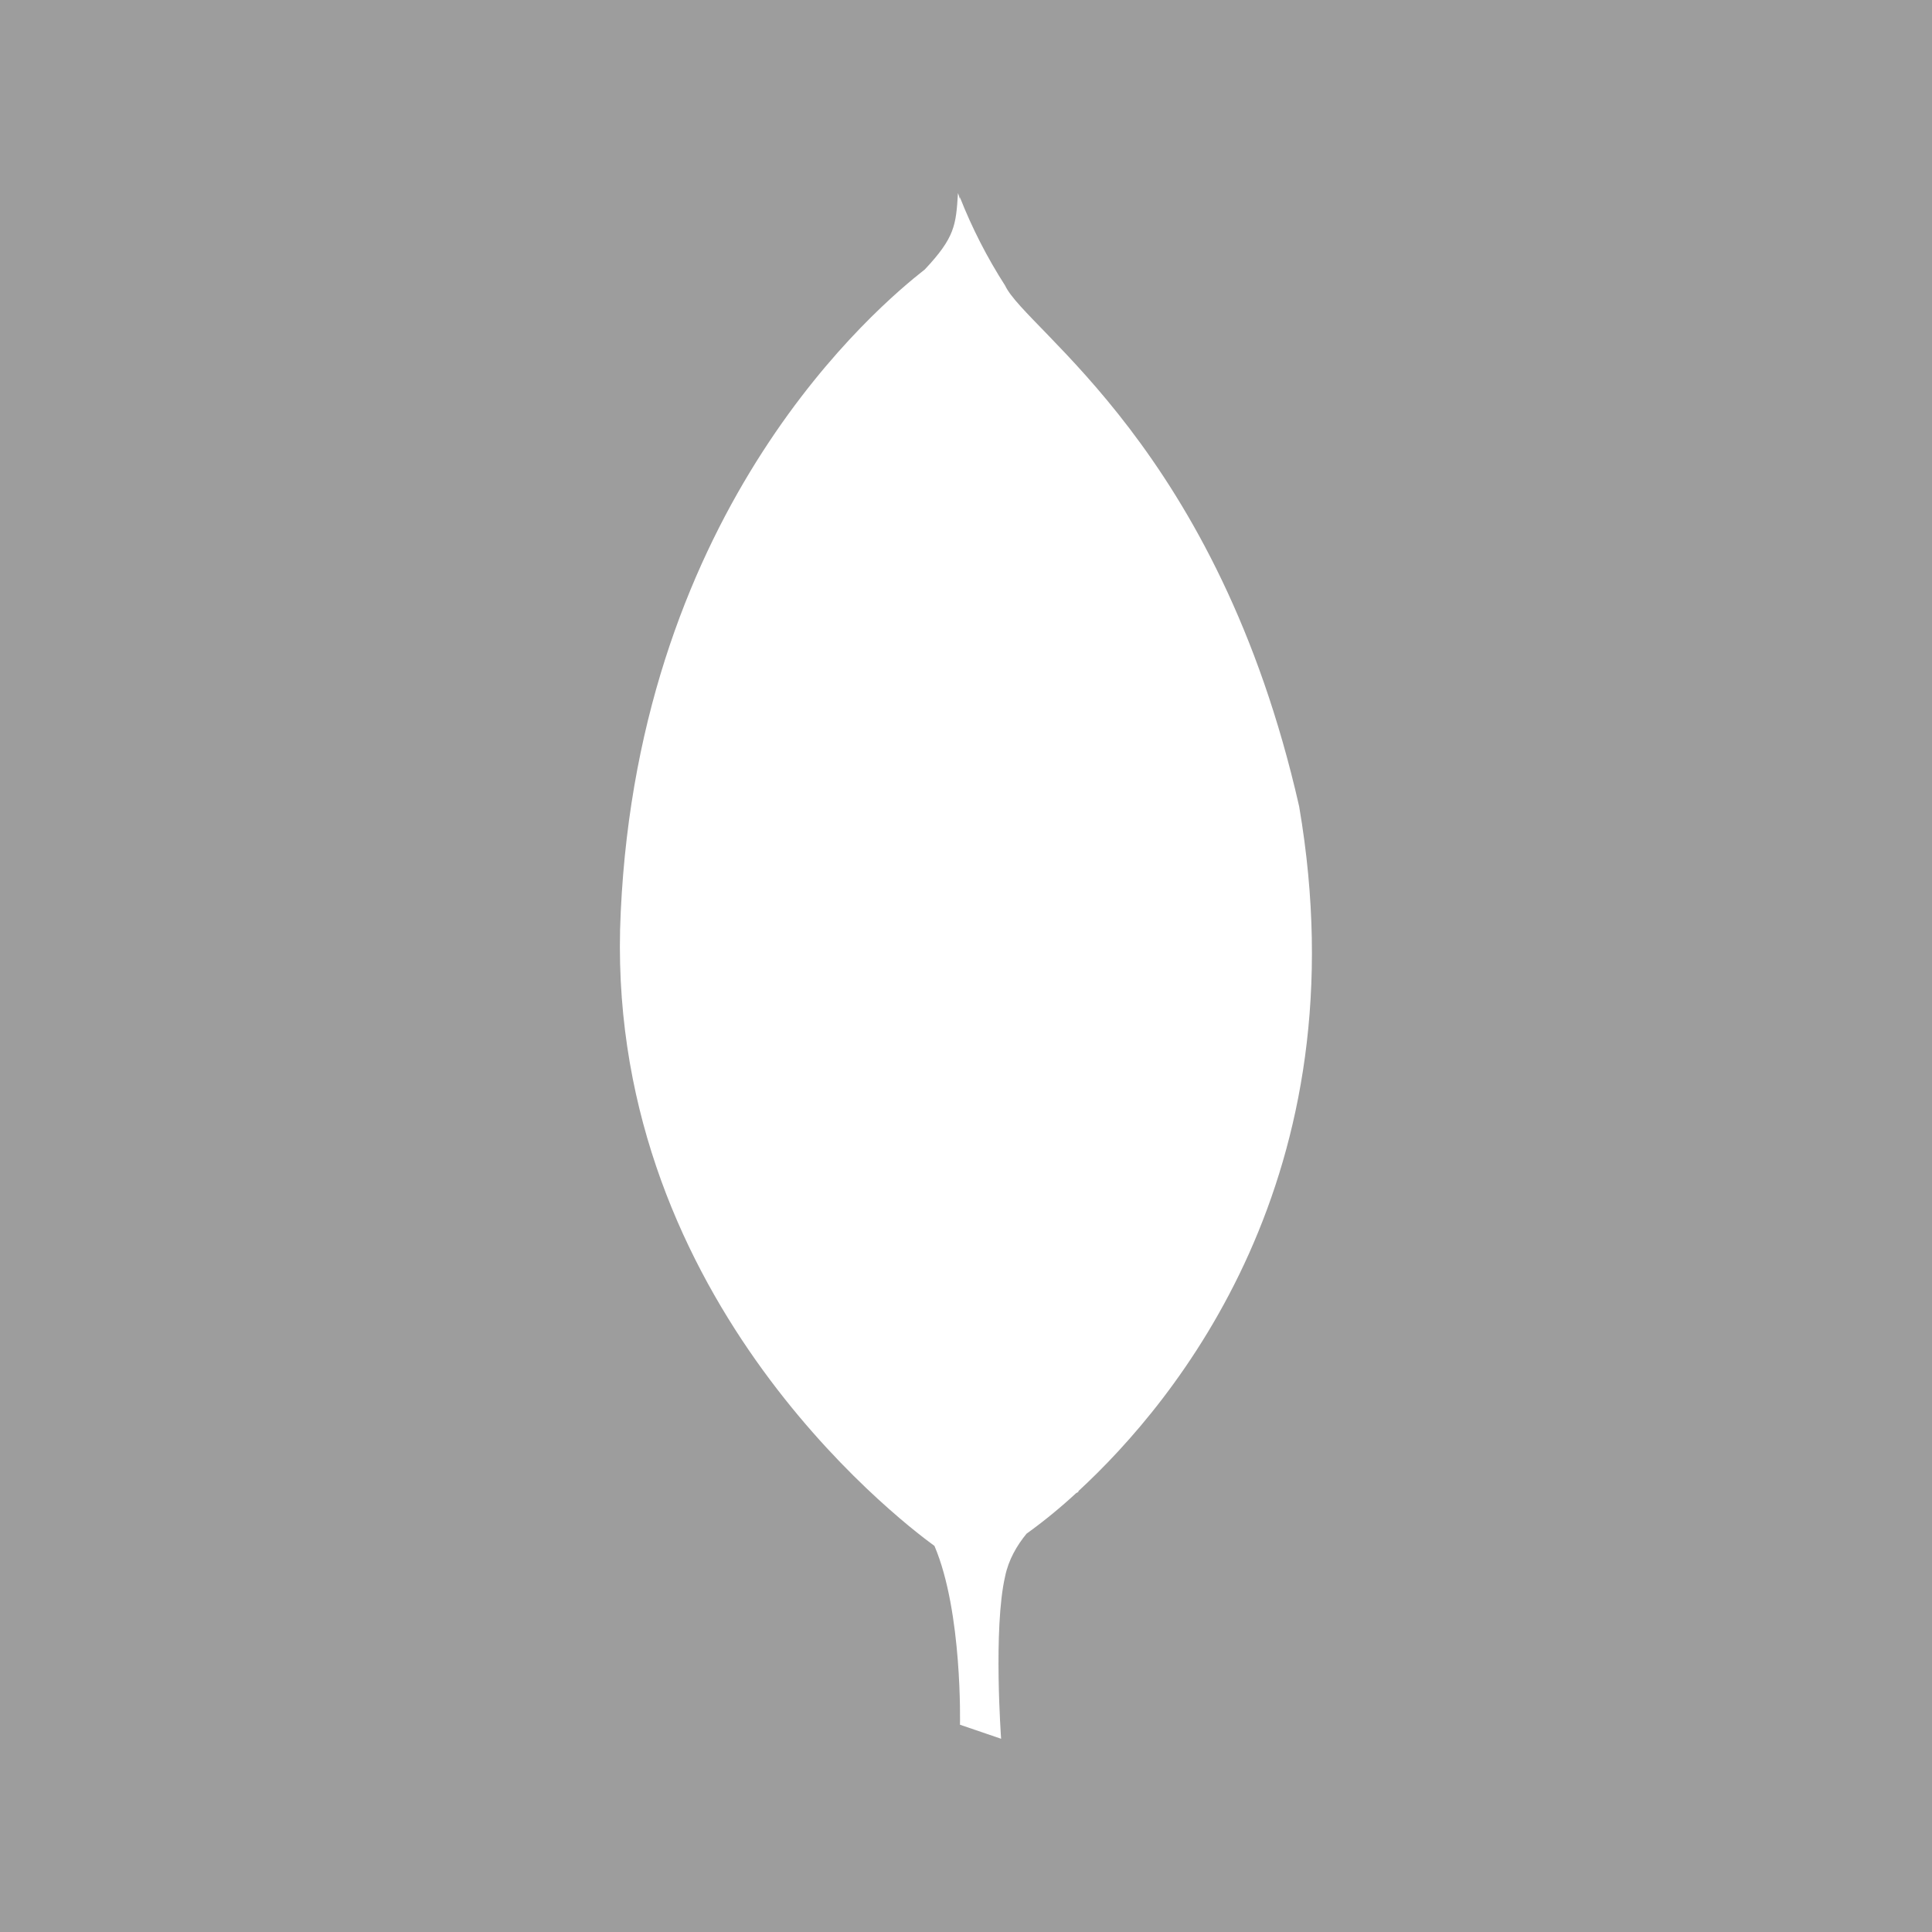
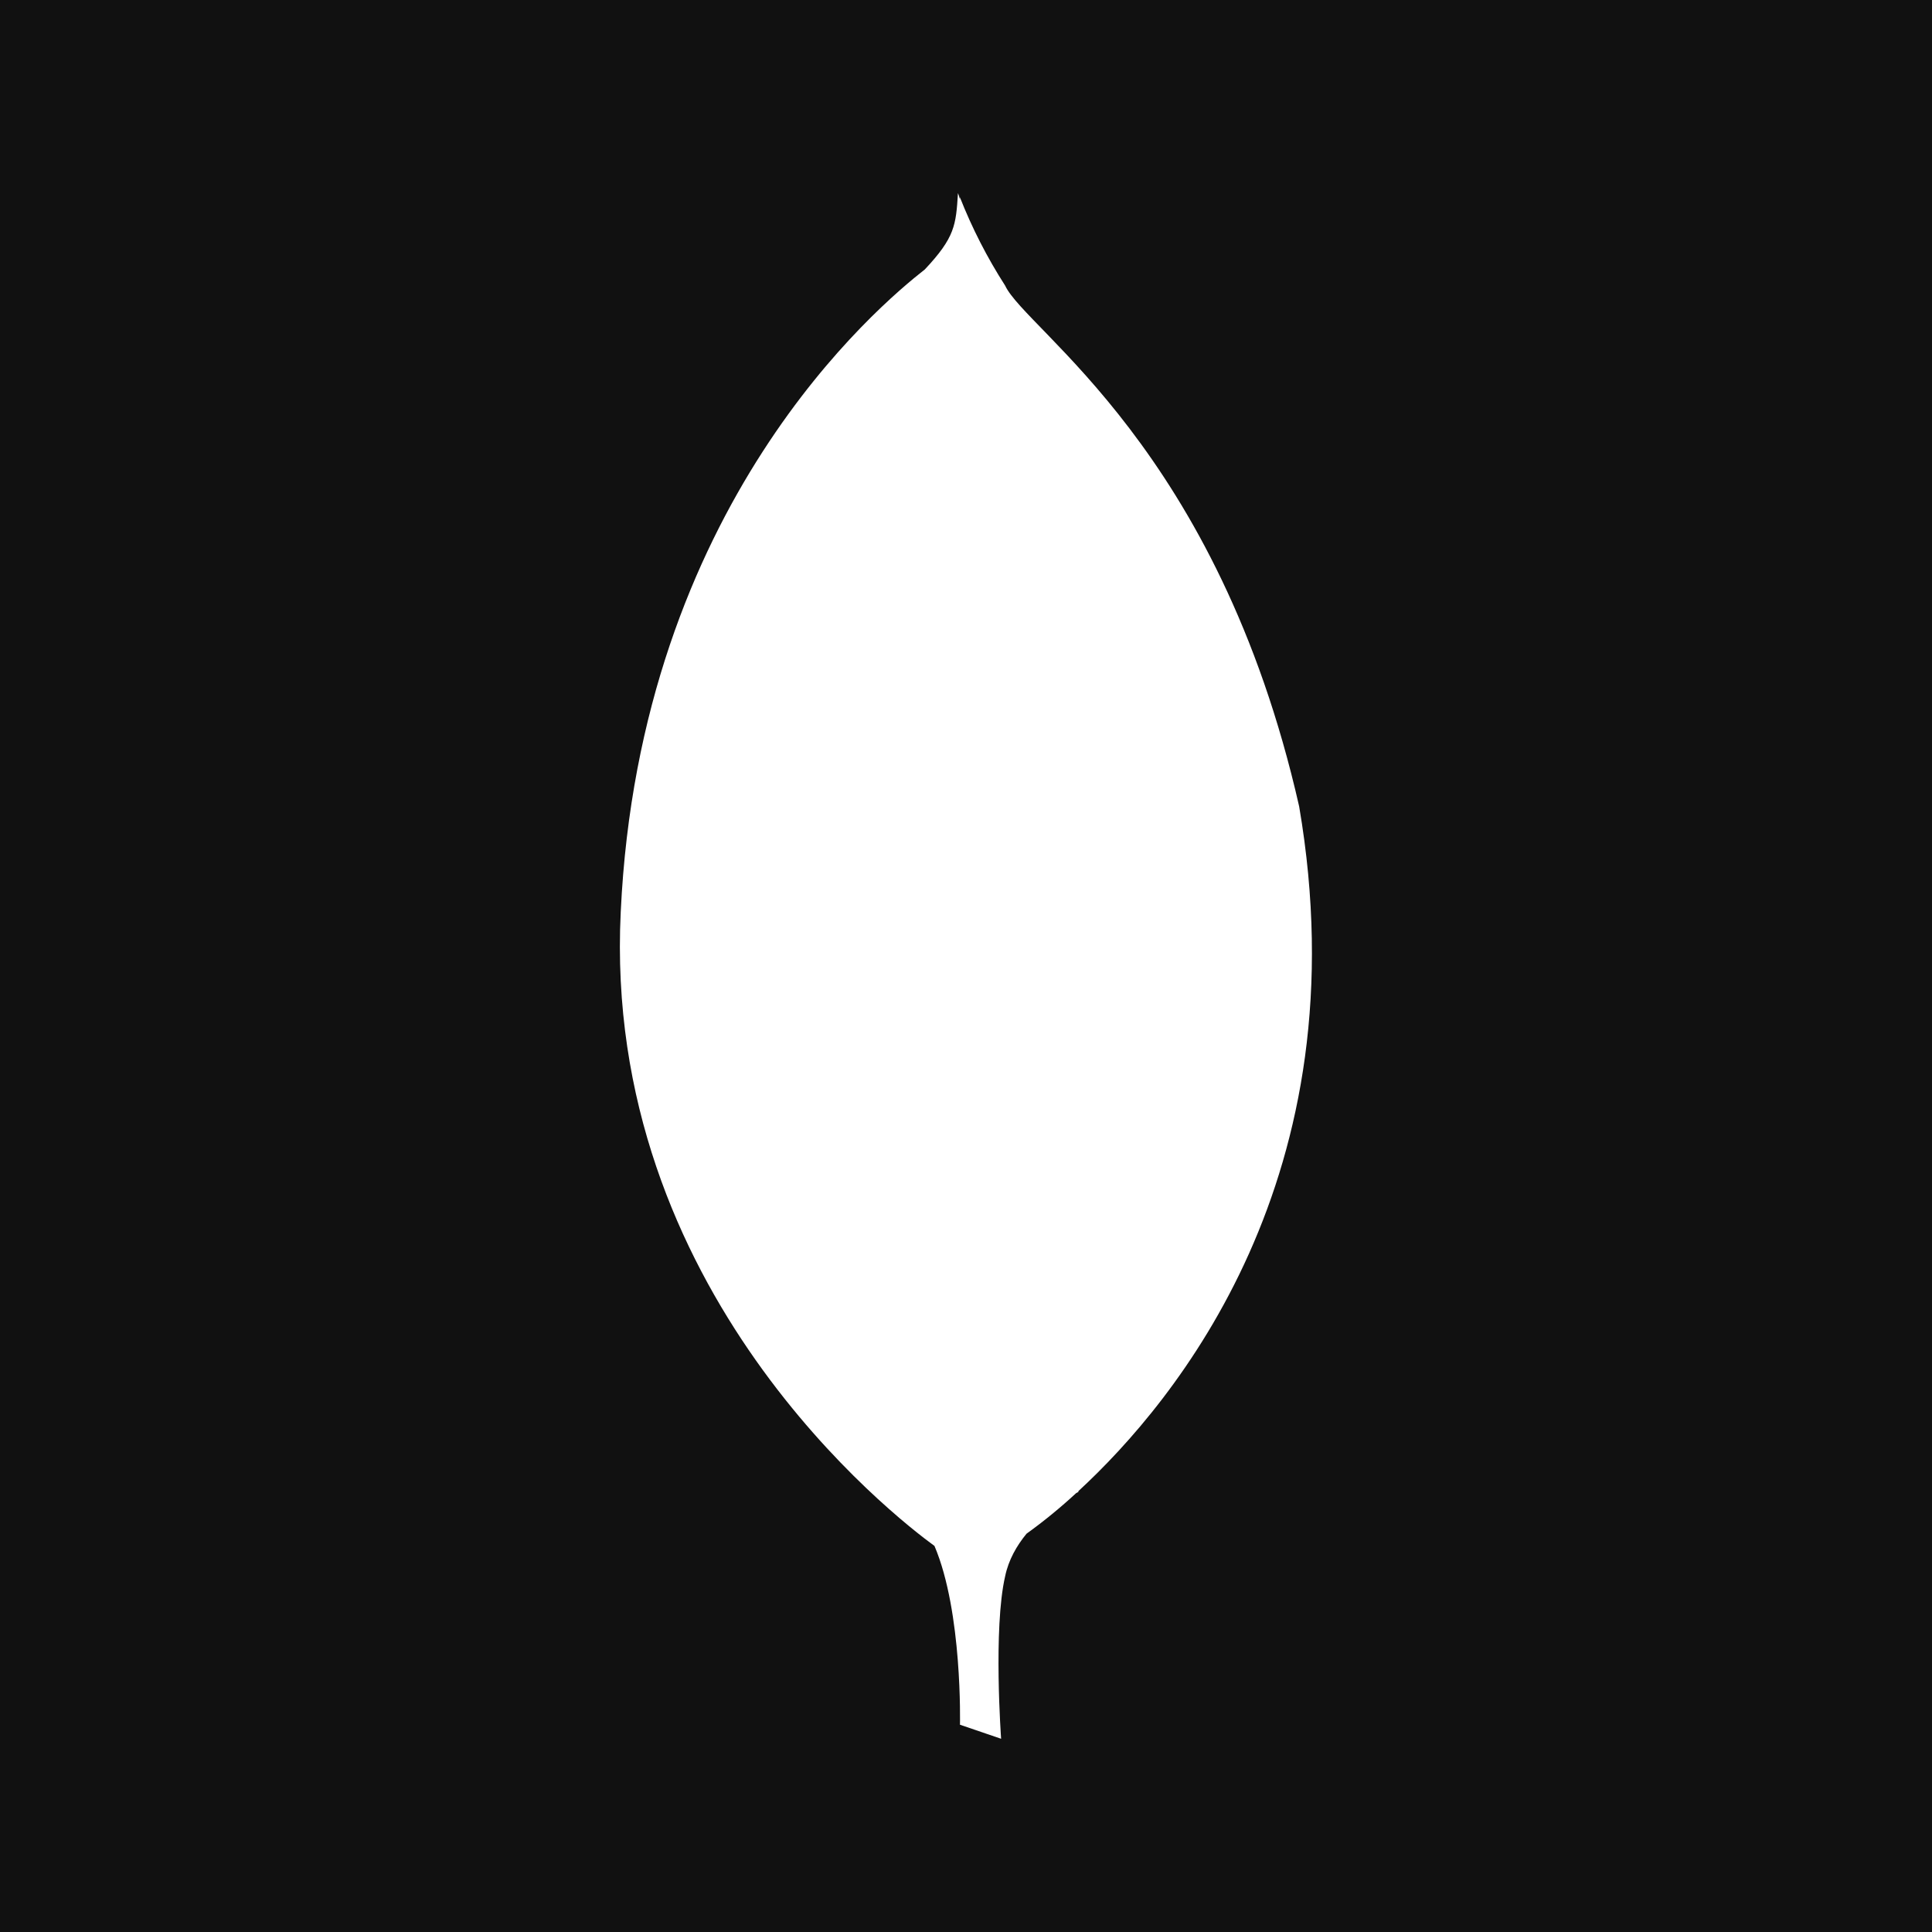
<svg xmlns="http://www.w3.org/2000/svg" viewBox="0 0 1272 1272">
  <defs>
-     <style>.cls-1{fill:#9d9d9d;}</style>
+     <style>.cls-1{fill:#111111;}</style>
  </defs>
  <g id="Capa_2" data-name="Capa 2">
    <g id="Capa_1-2" data-name="Capa 1">
      <path class="cls-1" d="M0,0V1272H1272V0ZM710,981.73c0,.17,0,.35,0,.52,0,0-.52.26-1.45.77a344.13,344.13,0,0,1-32.71,26.76c-6.43,7.84-11.84,17.22-14.07,28-7.93,34.35-2.65,107-2.65,107l-27.09-9.25s1.77-74.19-16.79-117.71c-26.09-19-218.88-168-206.55-417.53,12.54-267.61,169.81-399.1,200.21-422.9,19.82-21.14,20.48-29.08,21.81-50.24a22.09,22.09,0,0,1,1.27,4l0-1.3A334,334,0,0,0,661.74,188C675.61,217.73,801.82,295,855.34,530.93,896.94,774.05,774.17,922.55,710,981.73Z" />
    </g>
  </g>
</svg>
